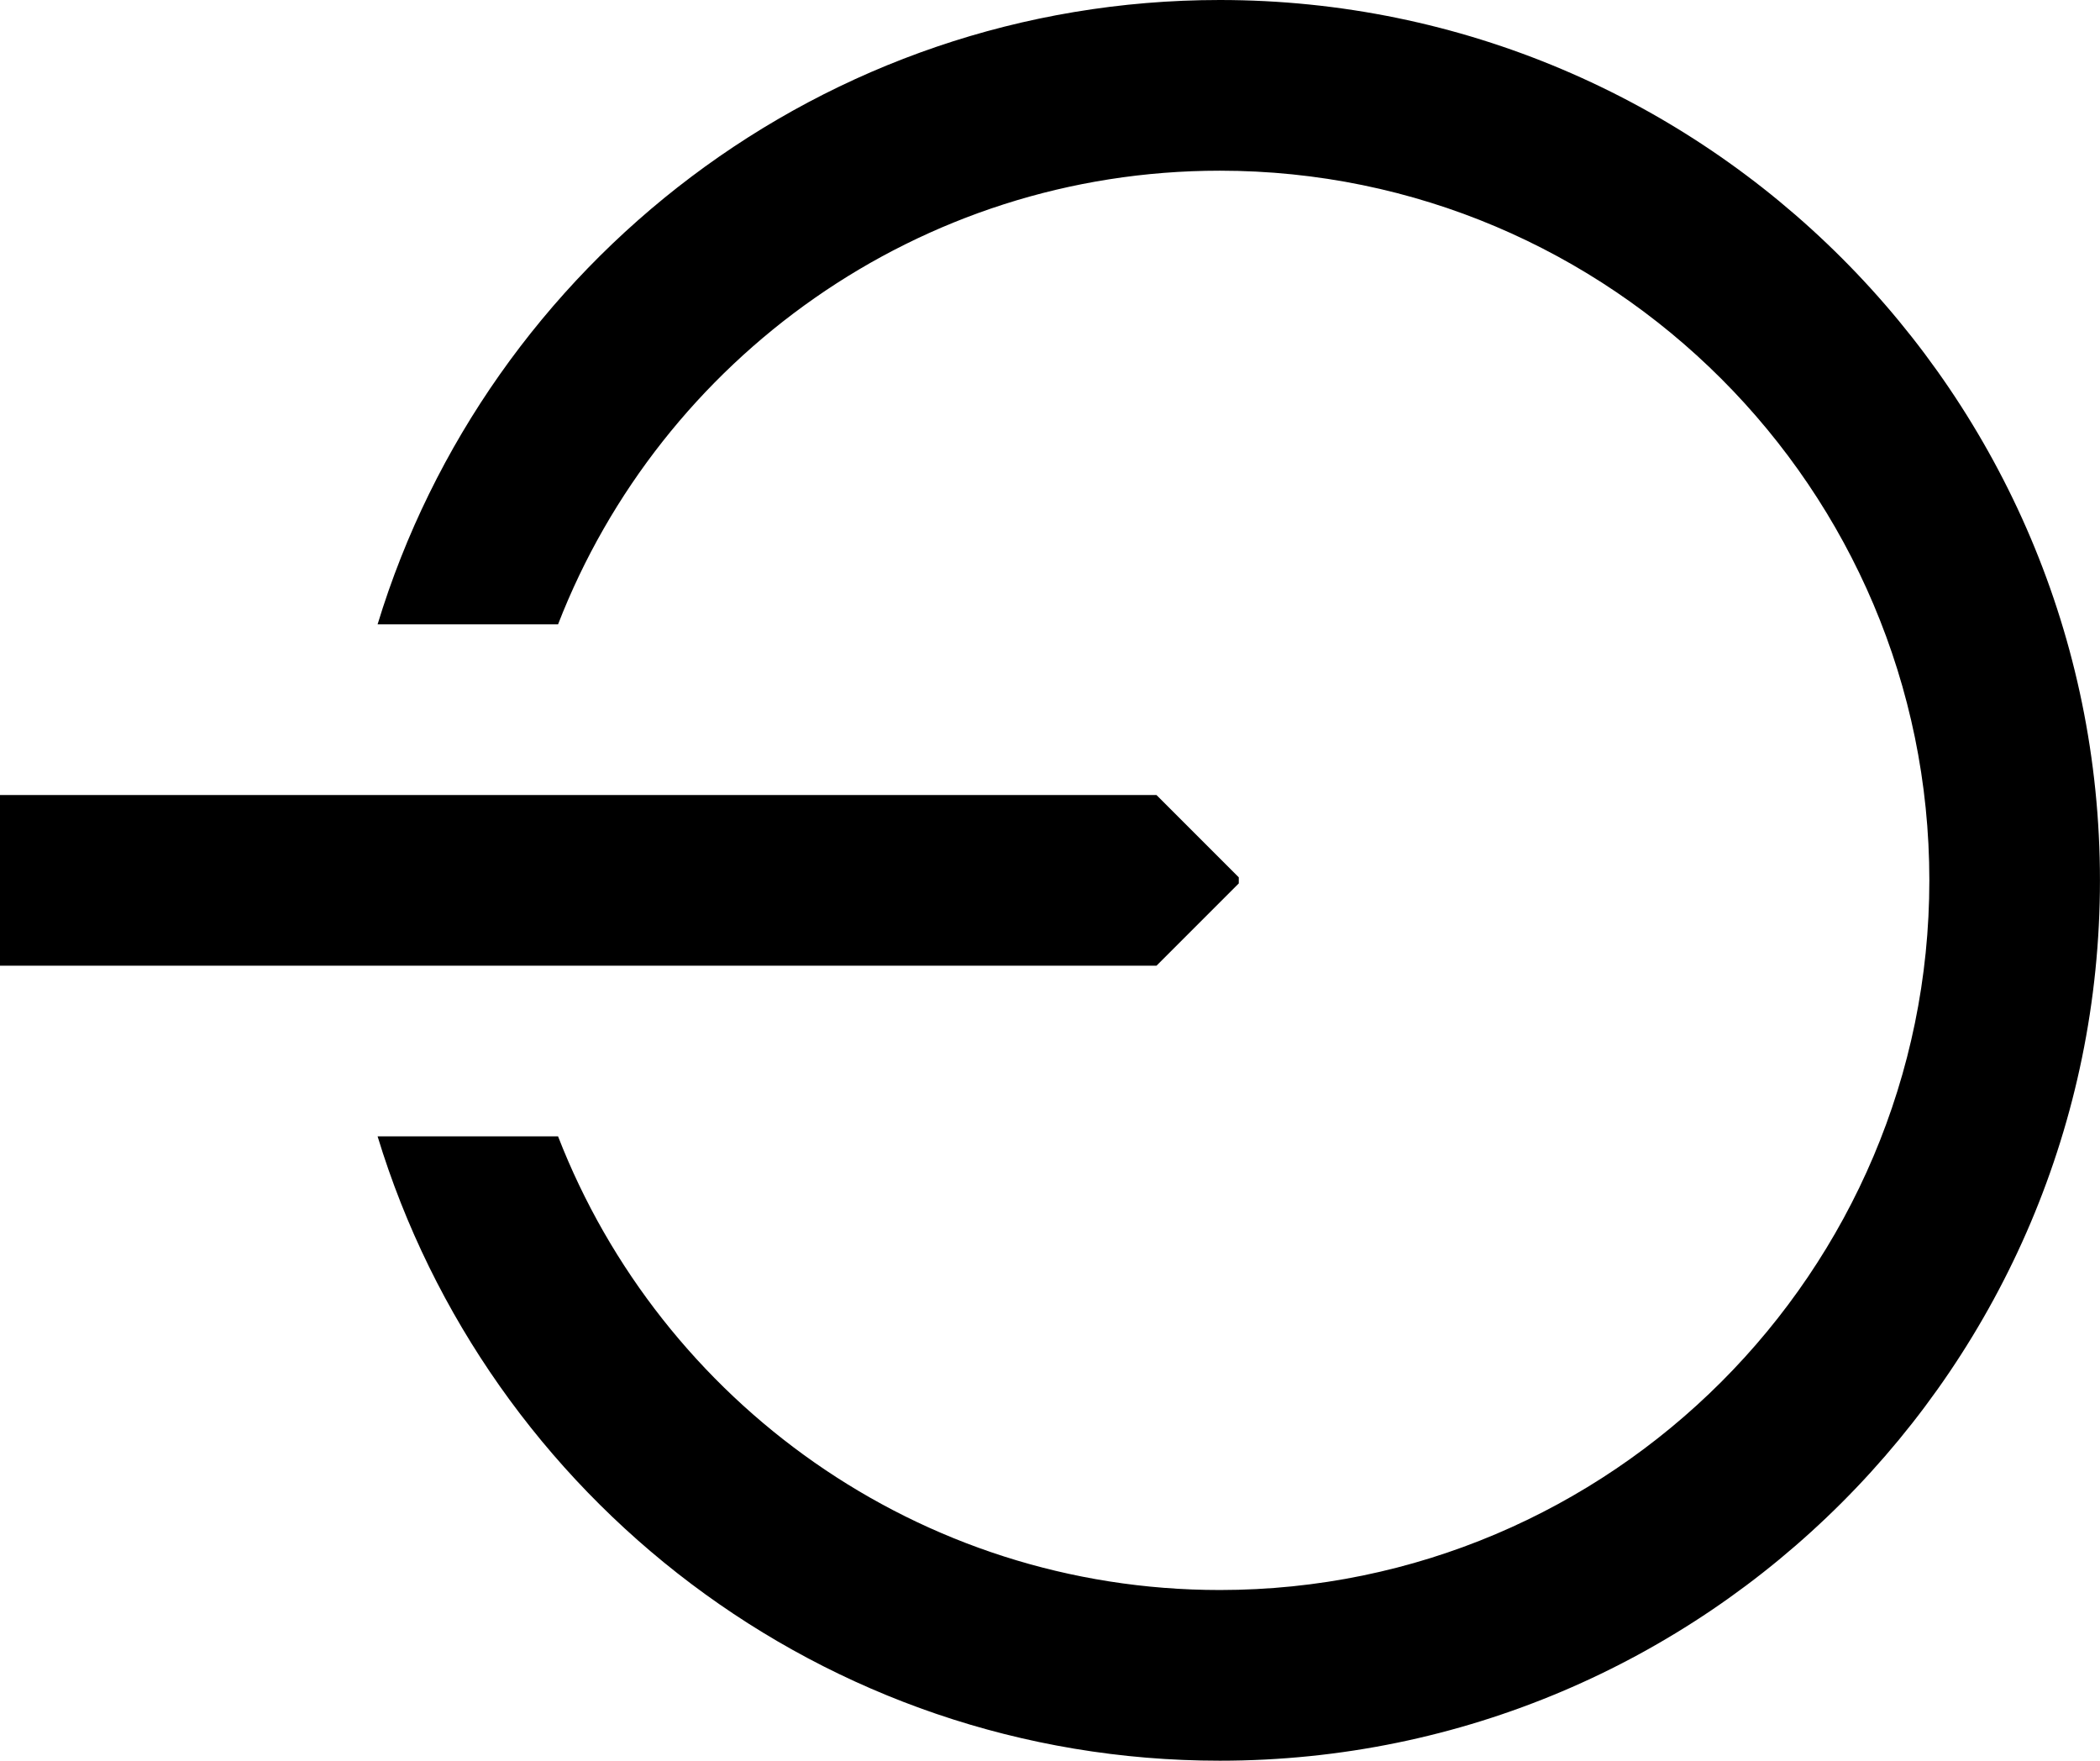
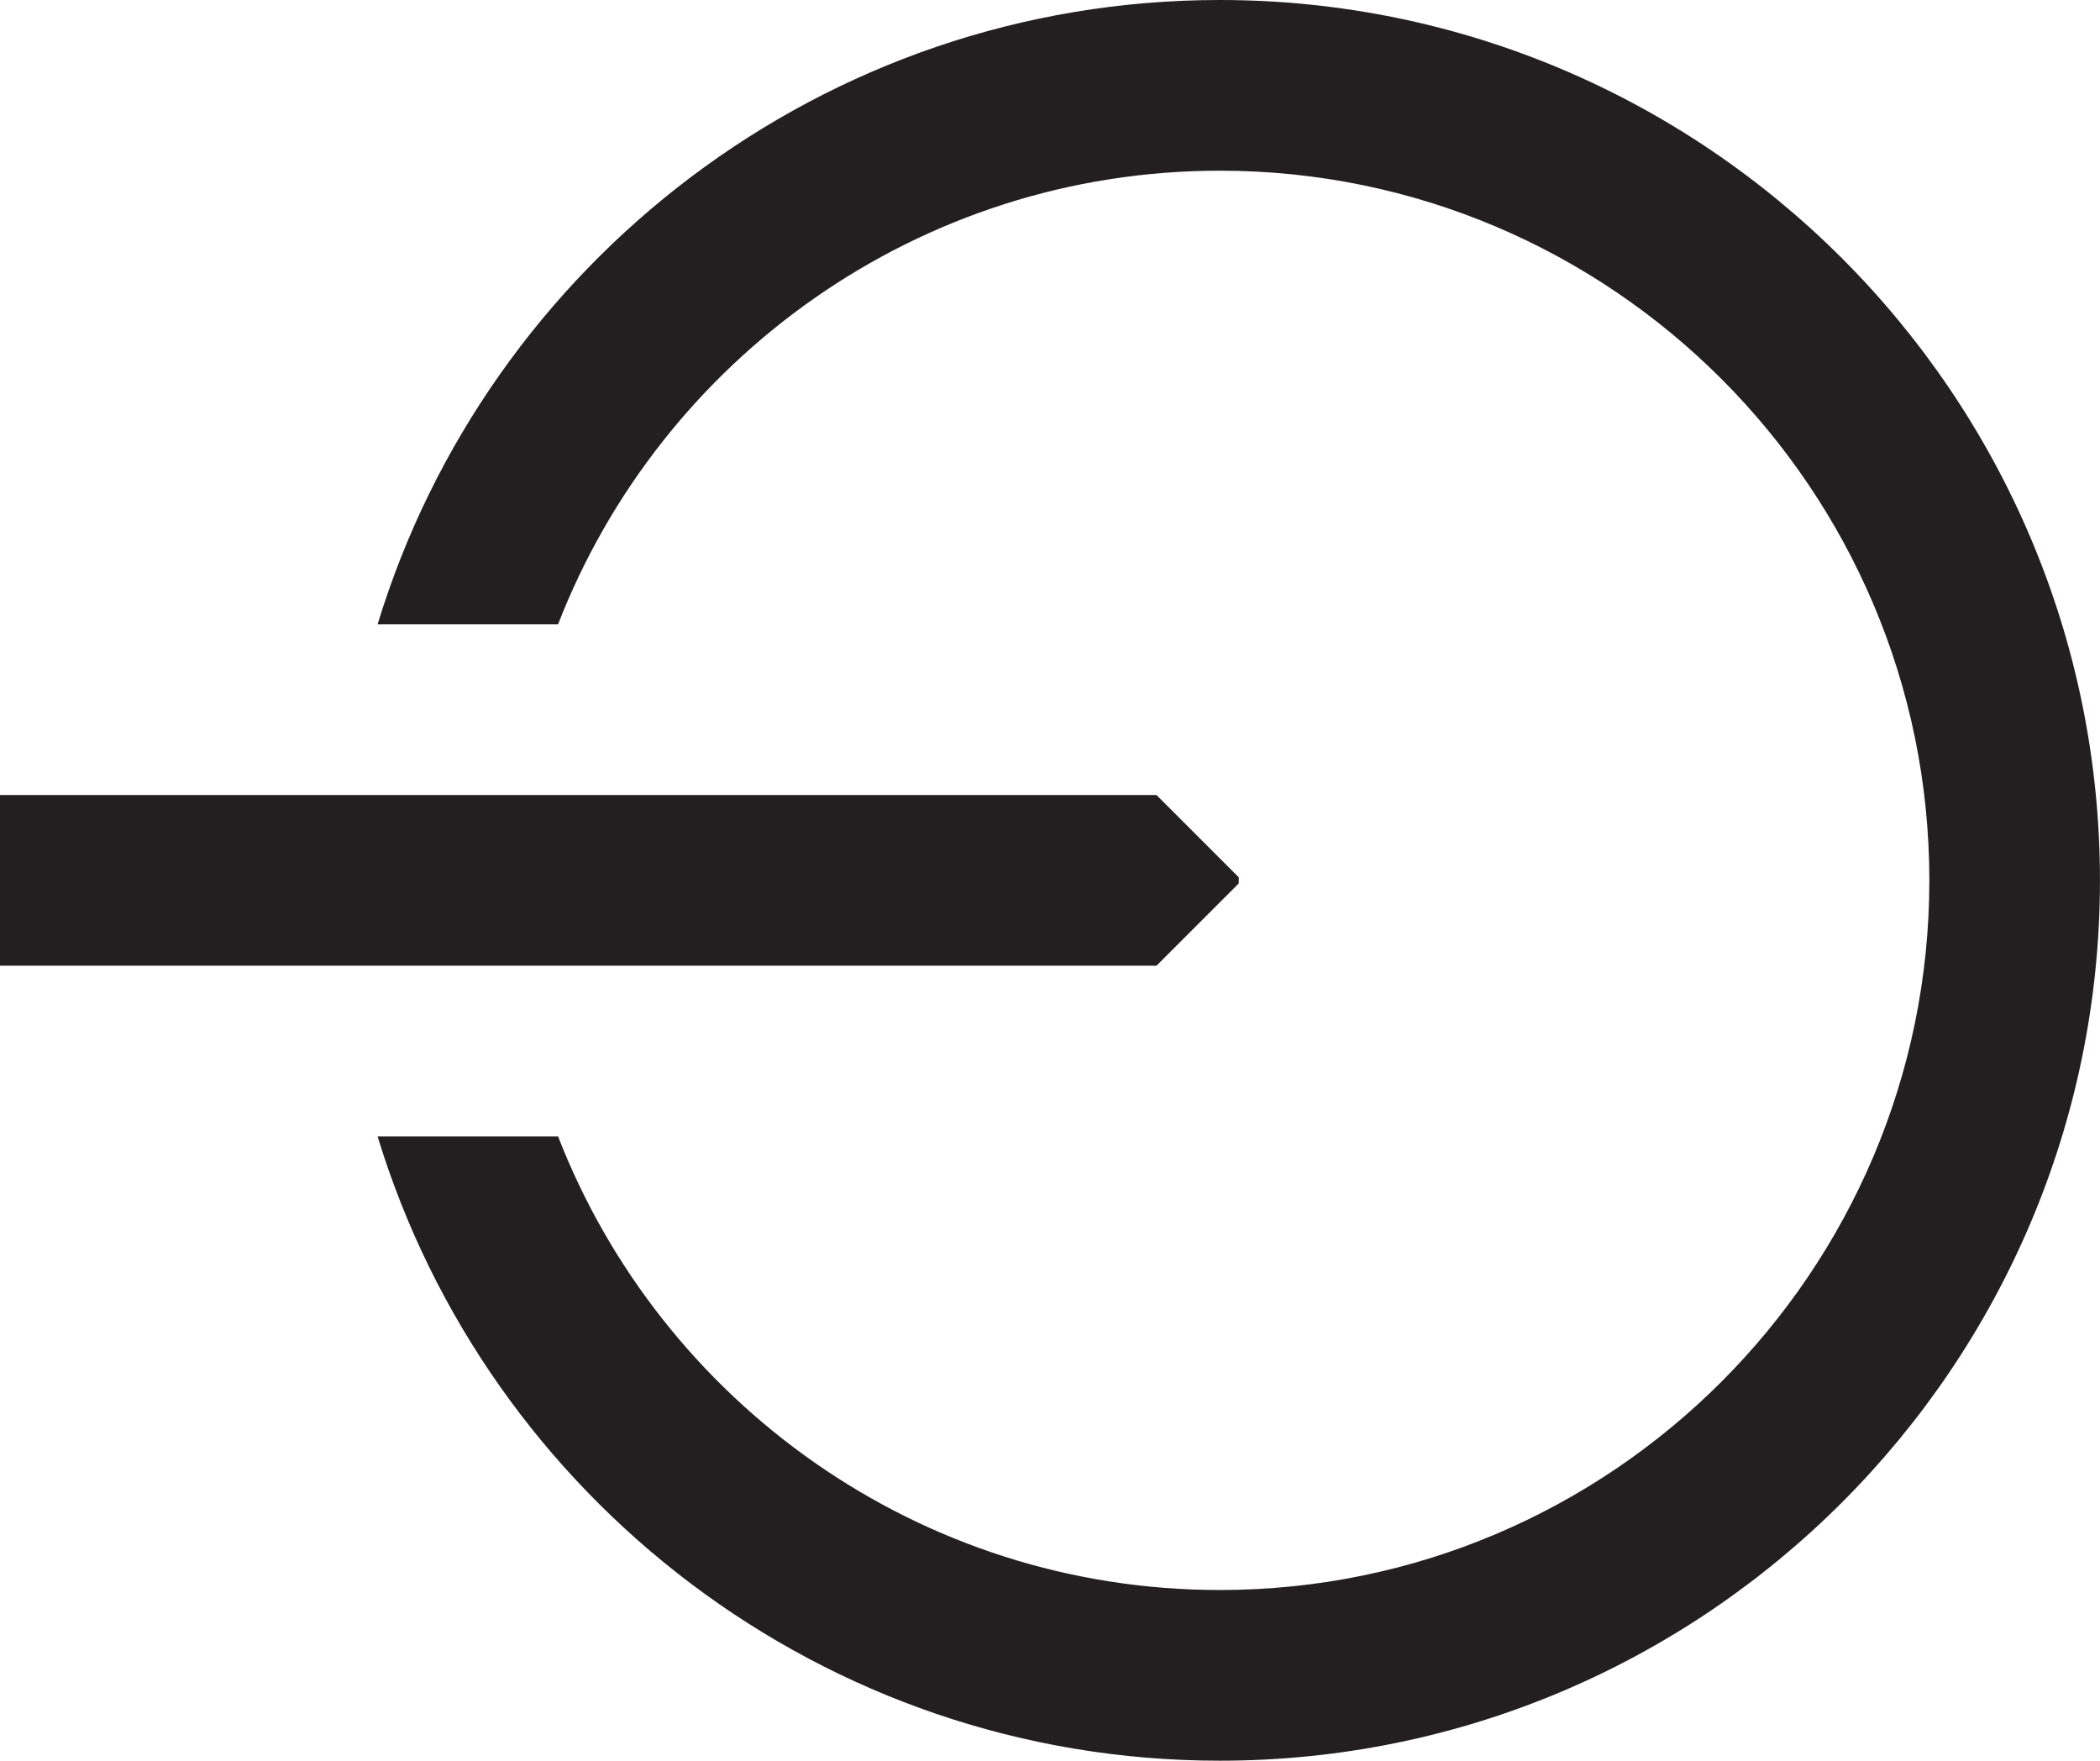
<svg xmlns="http://www.w3.org/2000/svg" id="Layer_1" data-name="Layer 1" viewBox="0 0 494.31 414.36">
  <defs>
    <style>
      .cls-1 {
-         fill: inherit;
+         fill: #231f20;
        stroke-width: 0px;
      }
    </style>
  </defs>
  <path class="cls-1" d="m287.12,0C193.83,0,114.74,61.98,88.88,146.93h42.48c24.22-62.41,84.91-106.76,155.77-106.76,92.09,0,167.01,74.93,167.01,167.01s-74.93,167.01-167.01,167.01c-70.85,0-131.54-44.35-155.77-106.76h-42.48c25.86,84.95,104.95,146.93,198.24,146.93,114.24,0,207.18-92.95,207.18-207.18S401.36,0,287.12,0Z" />
  <polygon class="cls-1" points="0 227.27 0 187.1 272.22 187.1 291.59 206.47 291.59 207.9 272.22 227.27 0 227.27" />
</svg>
